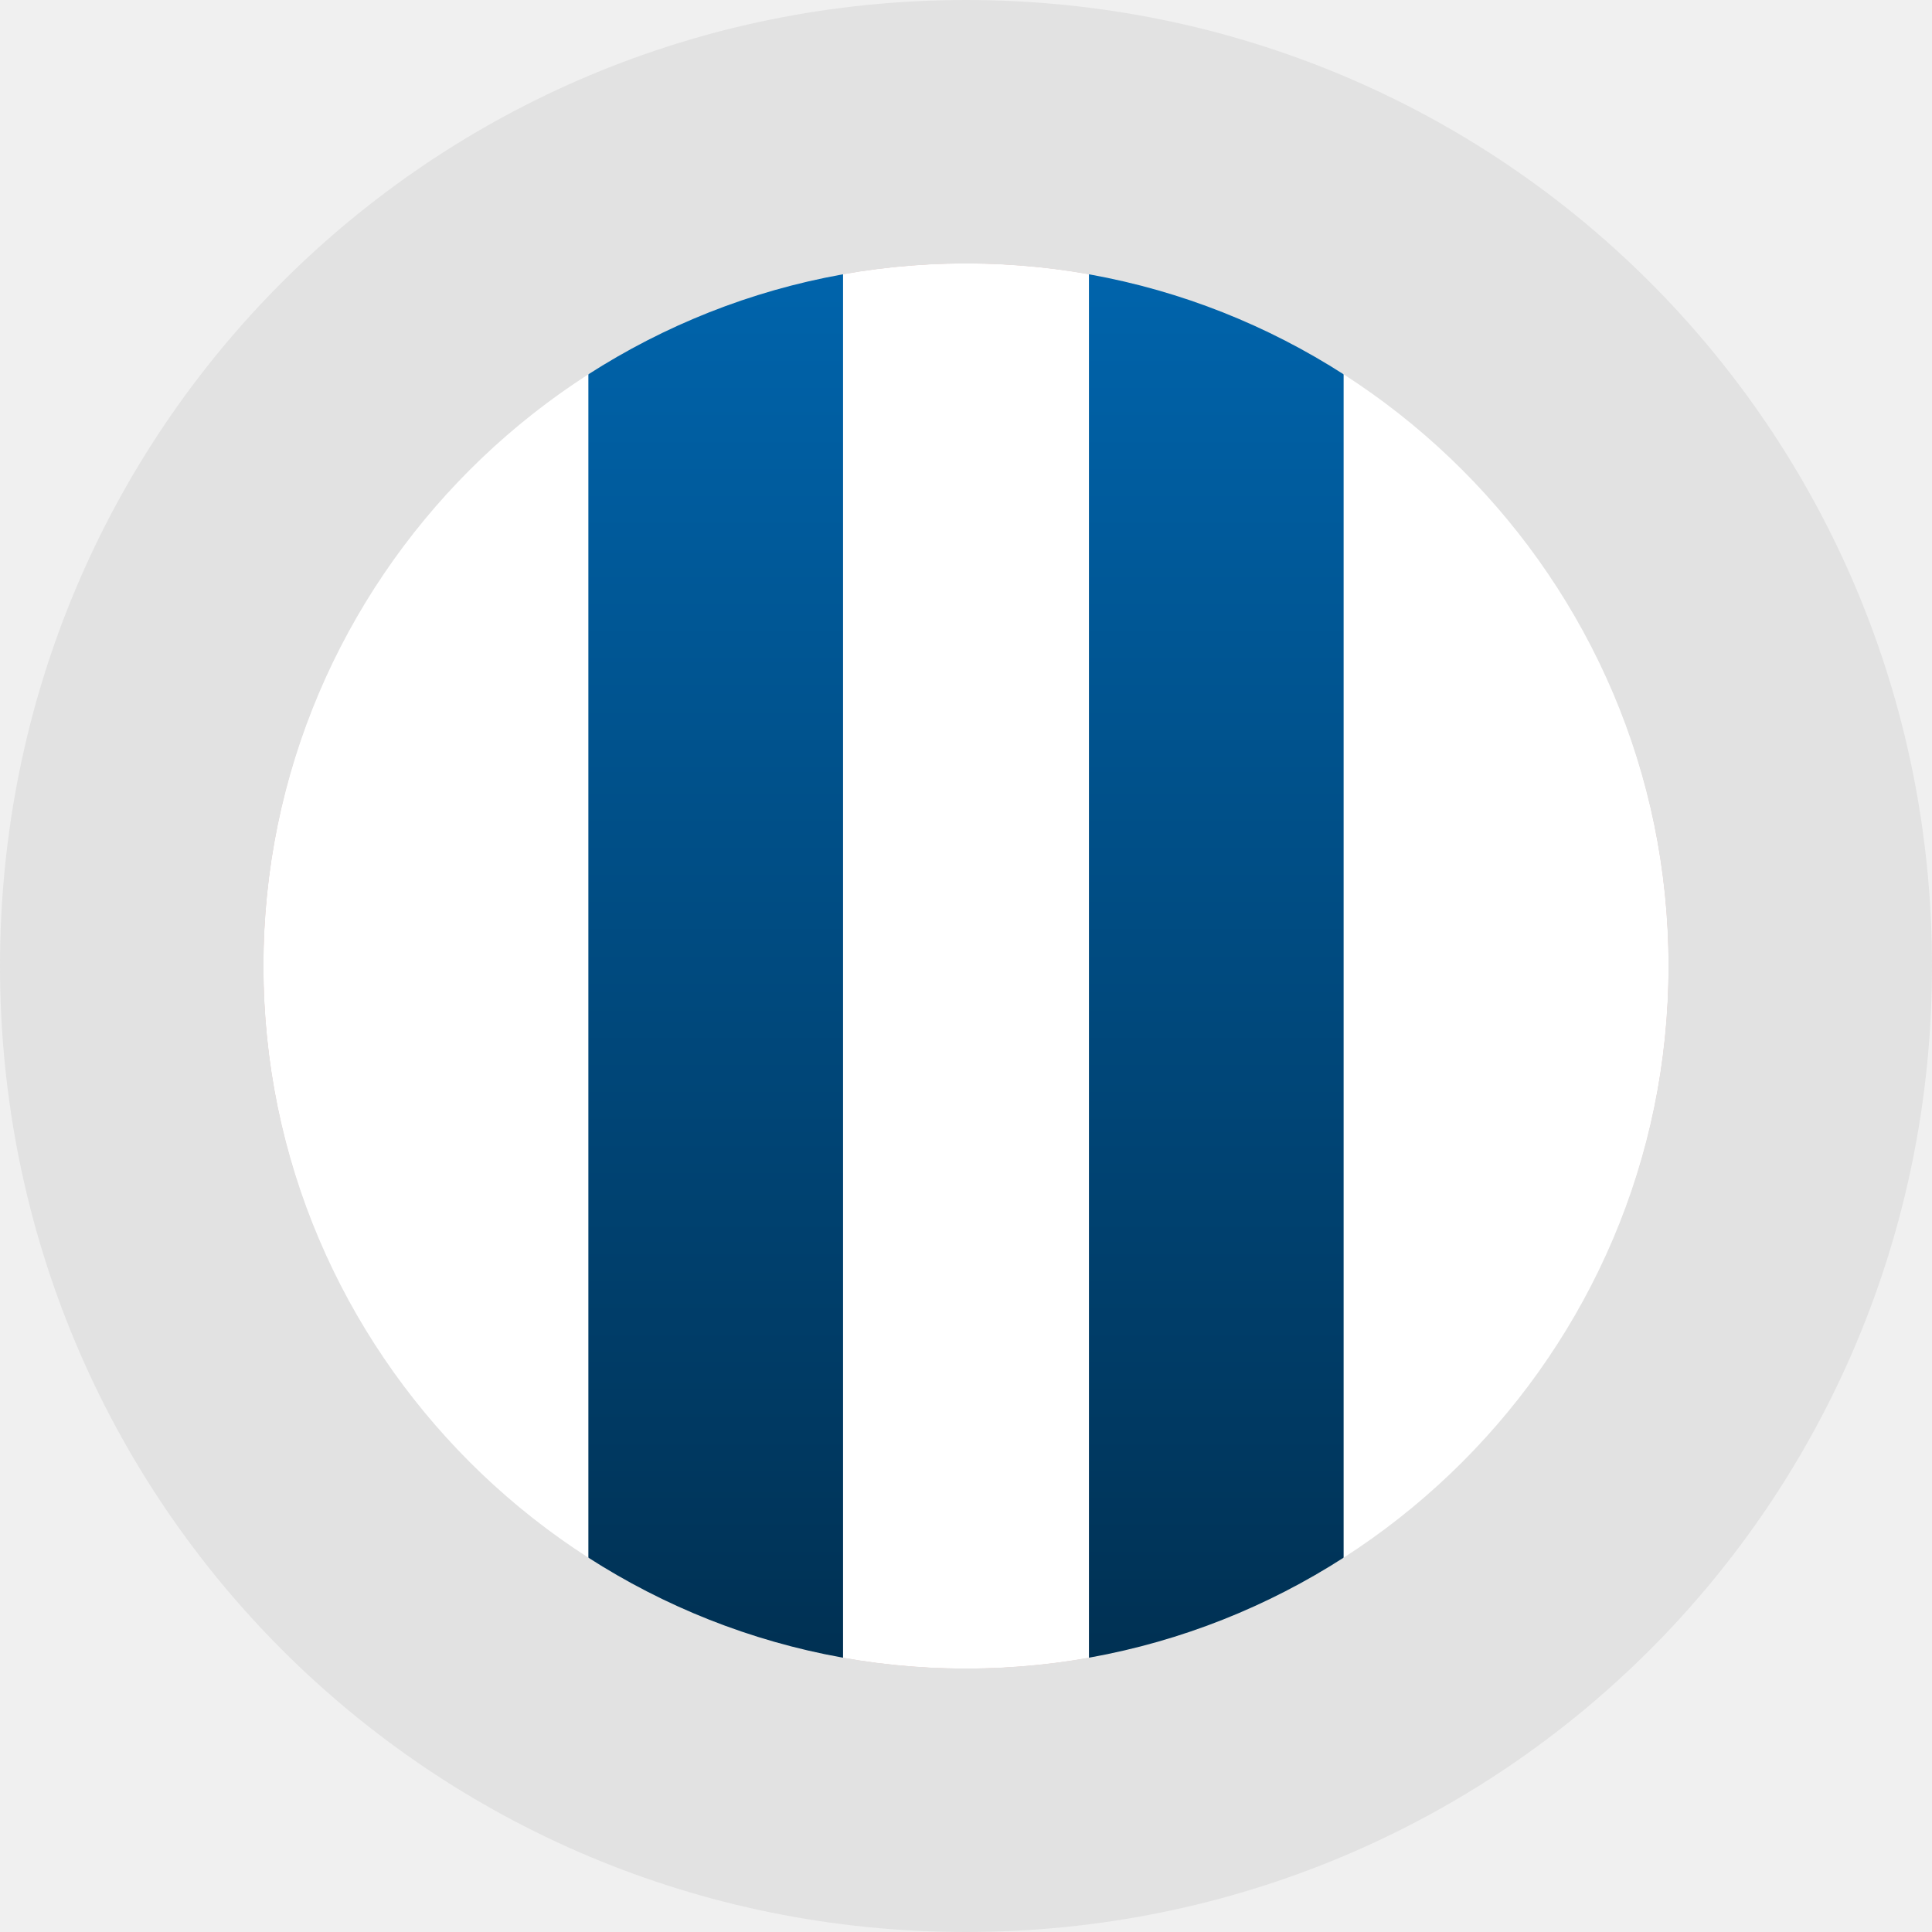
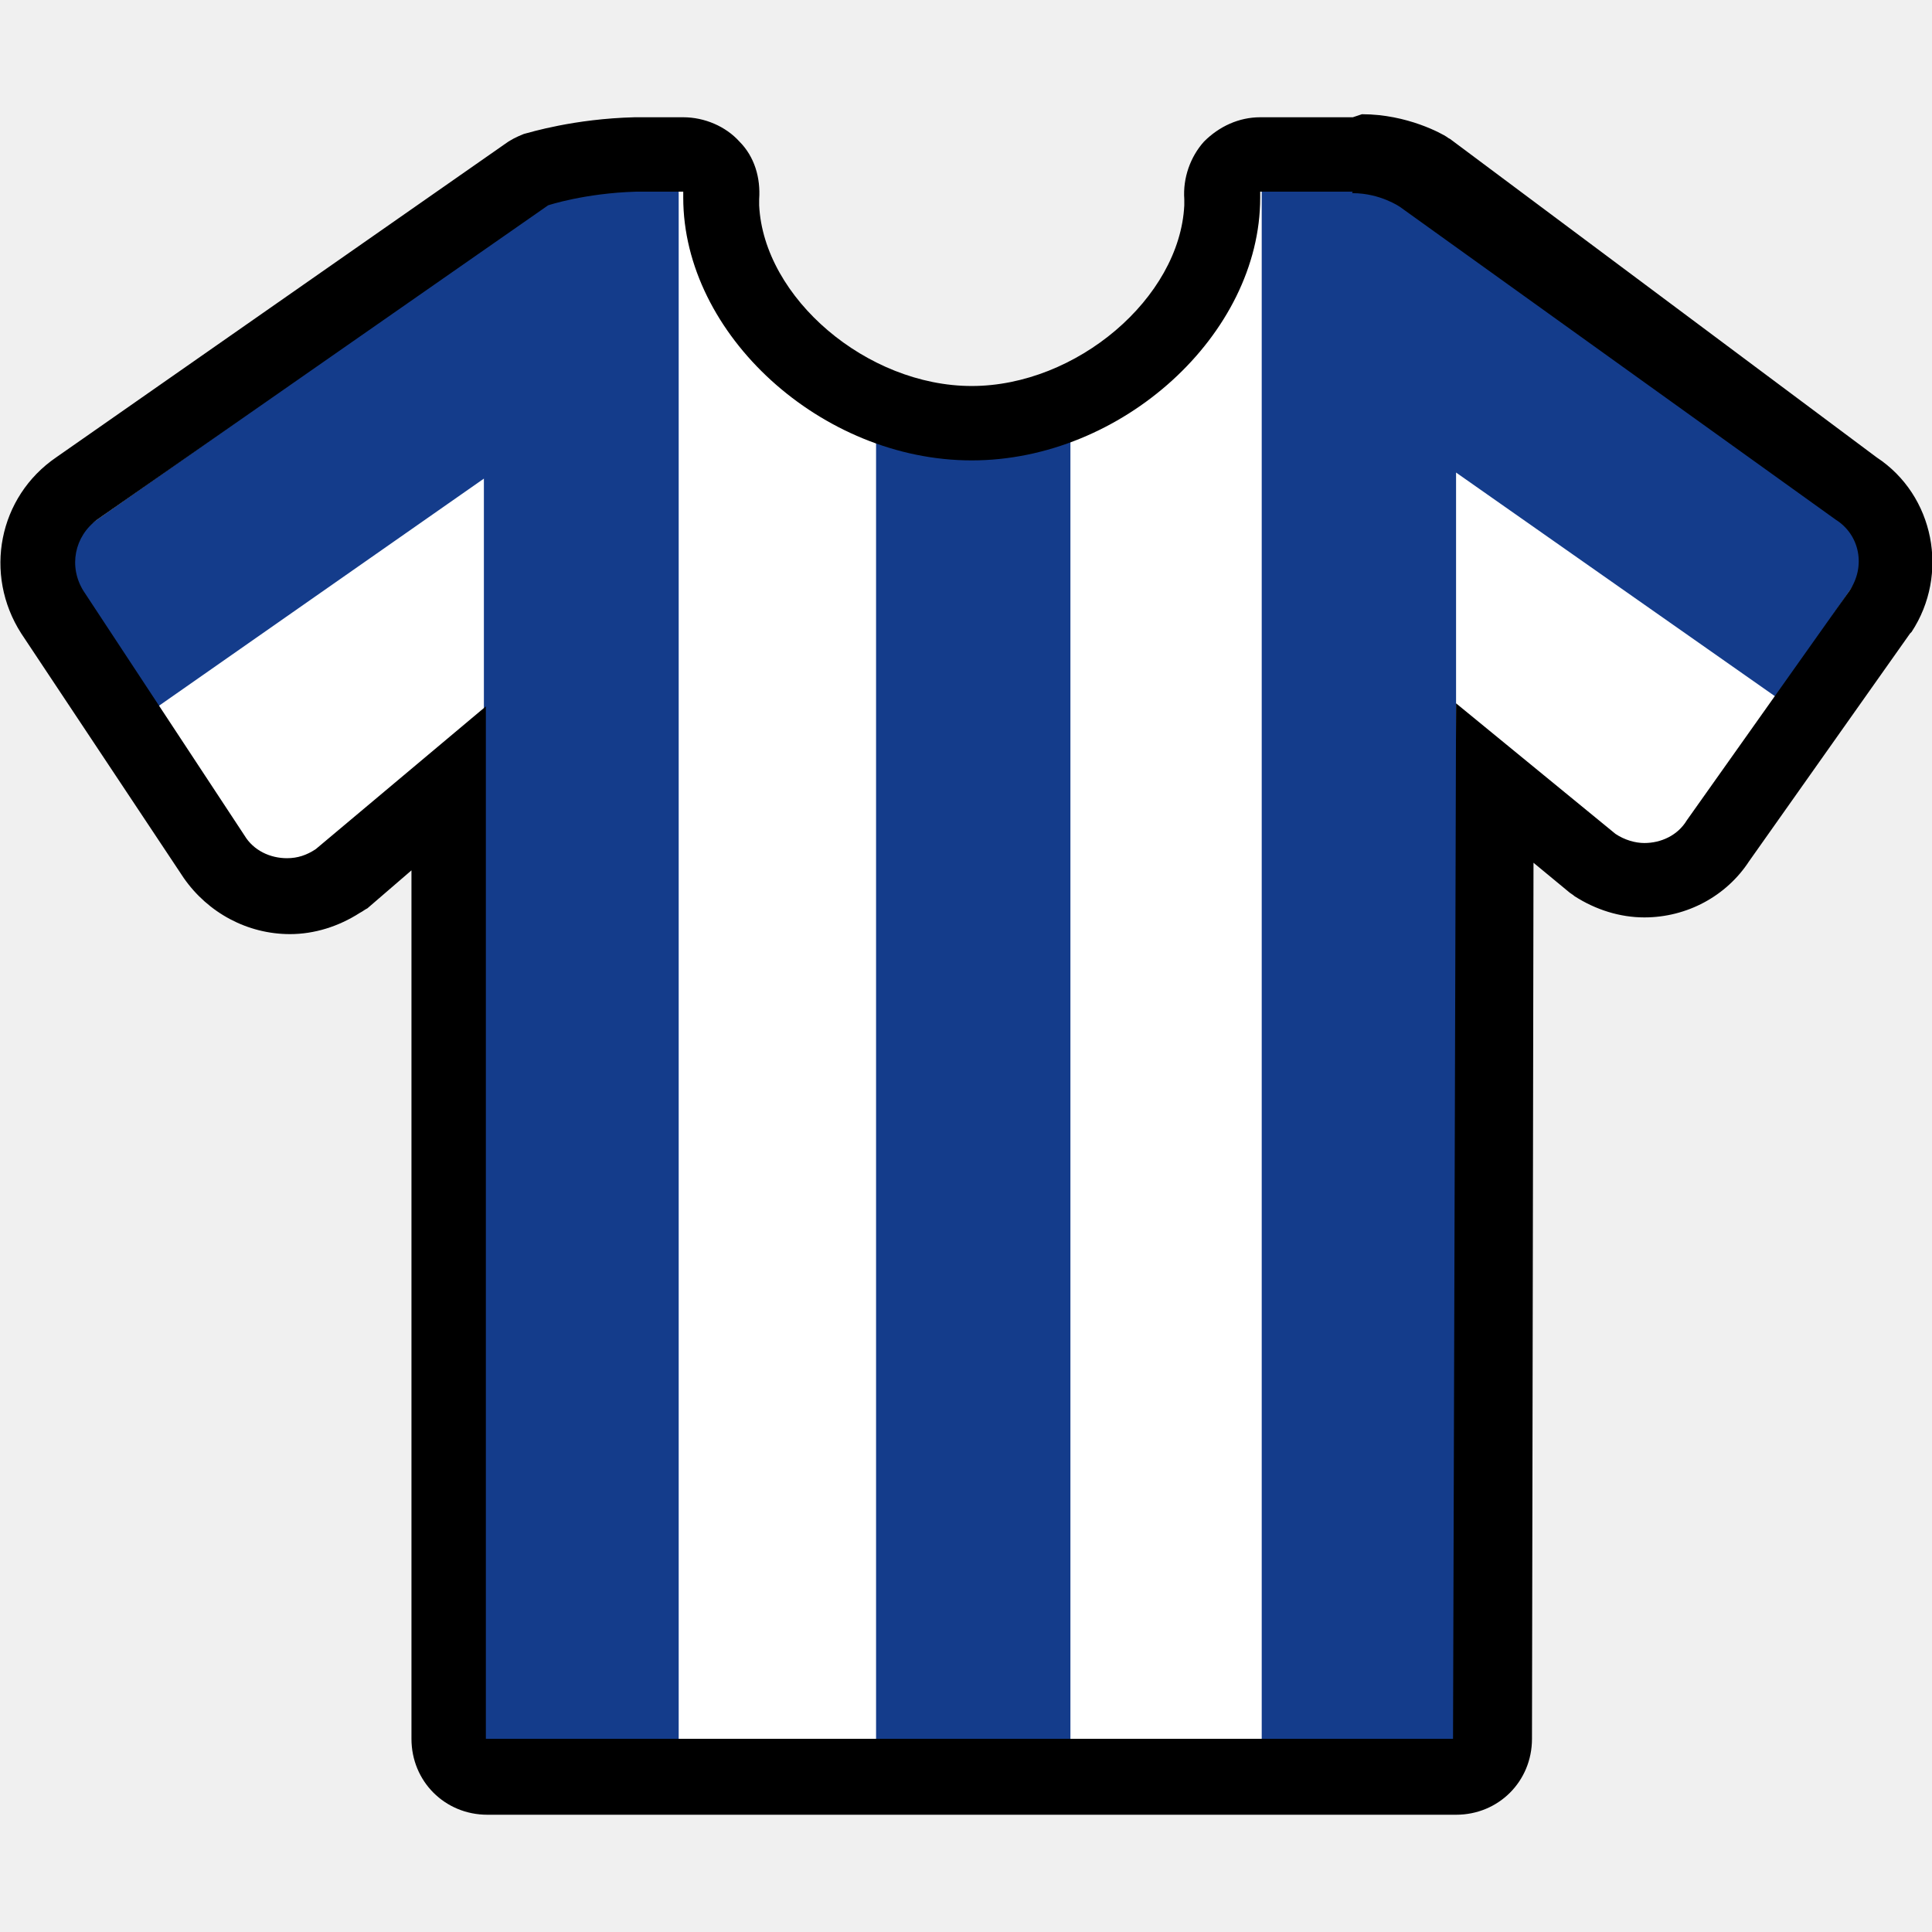
- <svg xmlns="http://www.w3.org/2000/svg" version="1.1" id="Layer_1" x="0px" y="0px" viewBox="-286 409.9 22 22" style="enable-background:new -286 409.9 22 22;">
-   <defs>
-     <linearGradient gradientUnits="userSpaceOnUse" x1="-272.15" y1="412" x2="-272.15" y2="430.2" id="gradient-1">
-       <stop offset="0" style="stop-color: rgba(0, 103, 177, 1)" />
-       <stop offset="1" style="stop-color: rgba(0, 44, 75, 1)" />
-     </linearGradient>
-     <linearGradient gradientUnits="userSpaceOnUse" x1="-277.85" y1="412" x2="-277.85" y2="430.2" id="gradient-0">
-       <stop offset="0" style="stop-color: rgba(0, 103, 177, 1)" />
-       <stop offset="1" style="stop-color: rgba(0, 44, 75, 1)" />
-     </linearGradient>
-   </defs>
-   <style type="text/css">
- 	.st0{fill:#FFFFFF;}
- 	.st1{fill:#B82E22;}
- 	.st2{fill:#373737;}
- 	.st3{clip-path:url(#SVGID_2_);fill:#FFFFFF;}
- 	.st4{clip-path:url(#SVGID_4_);fill:#FFFFFF;}
- 	.st5{fill:#DF3636;}
- 	.st6{fill:#E2E2E2;}
- </style>
-   <circle class="st1" cx="-275" cy="420.9" r="8" />
-   <circle class="st0" cx="-275" cy="420.9" r="8" />
-   <circle class="st2" cx="-275" cy="420.9" r="8" style="fill: rgb(255, 255, 255);" />
-   <g>
-     <g>
-       <defs>
-         <circle id="SVGID_1_" cx="-275" cy="420.9" r="8" />
-       </defs>
-       <clipPath id="SVGID_2_">
-         <circle cx="-275" cy="420.9" r="8" transform="matrix(1, 0, 0, 1, 0, 0)" style="overflow: visible;" />
-       </clipPath>
-       <rect x="-279.3" y="409.9" class="st3" width="2.9" height="21.9" />
-     </g>
-     <g>
-       <defs>
-         <circle id="SVGID_3_" cx="-275" cy="420.9" r="8" />
-       </defs>
-       <clipPath id="SVGID_4_">
-         <circle cx="-275" cy="420.9" r="8" transform="matrix(1, 0, 0, 1, 0, 0)" style="overflow: visible;" />
-       </clipPath>
-       <rect x="-273.6" y="409.9" class="st4" width="2.9" height="21.9" />
-     </g>
-   </g>
-   <rect x="-279.3" y="412" class="st5" width="2.9" height="18.2" style="fill: url(#gradient-0);" />
-   <rect x="-273.6" y="412" class="st5" width="2.9" height="18.2" style="fill-rule: nonzero; paint-order: fill; fill: url(#gradient-1);" />
-   <g transform="matrix(1, 0, 0, 1, 0, 0.000006)">
-     <path class="st6" d="M-275,409.9c-6.1,0-11,4.9-11,11c0,6.1,4.9,11,11,11s11-4.9,11-11C-264,414.8-268.9,409.9-275,409.9z M-275,428.9c-4.4,0-8-3.6-8-8c0-4.4,3.6-8,8-8s8,3.6,8,8C-267,425.3-270.6,428.9-275,428.9z" />
+ <svg xmlns="http://www.w3.org/2000/svg" id="svg2" x="0px" y="0px" version="1.1" width="800px" height="800px" viewBox="0 0 127.246 111.8" xml:space="preserve" enable-background="new 0 0 856 412" fill="#000000">
+   <g id="SVGRepo_bgCarrier" stroke-width="0" />
+   <g id="SVGRepo_tracerCarrier" stroke-linecap="round" stroke-linejoin="round" />
+   <g id="SVGRepo_iconCarrier">
+     <defs id="defs14" />
+     <path d="m 32,109 c -1.4,0 -2.5,-1.1 -2.5,-2.5 l 0,-62.6 -7,5.9 c -0.1,0.1 -0.2,0.1 -0.2,0.2 -1,0.6 -2.1,1 -3.2,1 -2,0 -3.8,-1 -4.9,-2.6 L 3.5,32.3 C 1.7,29.6 2.5,26 5.2,24.2 L 34.9,3.5 c 0.2,-0.1 0.4,-0.3 0.7,-0.3 0.1,0 2.8,-0.9 6.6,-1 l 3.1,0 c 0.7,0 1.4,0.3 1.8,0.8 0.5,0.5 0.7,1.2 0.6,1.9 0,0.1 0,0.3 -0.1,0.4 0.2,7.5 8.1,14.5 16.5,14.5 8.4,0 16.3,-7 16.5,-14.5 0,-0.1 0,-0.3 -0.1,-0.4 C 80.4,4.2 80.7,3.5 81.1,3 81.5,2.5 82.2,2.2 82.9,2.2 l 6.1,0 c 2.4,0 4.3,1.1 4.5,1.2 0.1,0 0.1,0.1 0.2,0.1 l 28.7,20.7 c 2.6,1.7 3.4,5.4 1.6,8.1 l -10.7,15.2 c -1,1.6 -2.9,2.6 -4.9,2.6 -1.2,0 -2.3,-0.3 -3.2,-1 -0.1,0 -0.1,-0.1 -0.2,-0.2 l -6.4,-5.3 -0.2,62.9 c 0,1.4 -1.1,2.5 -2.5,2.5 L 32,109 Z" id="path6" style="fill:#143c8b;fill-opacity:1" />
+     <path d="m 44.7,2.5 0,106 13,1 0,-90.2 C 52,16.9 47.7,11.6 47.6,6.1 47.7,6 47.7,5.8 47.7,5.7 47.8,5 47.6,4.3 47.1,3.8 46.7,3.3 46,3 45.3,3 l -0.6,0 z m 38.2,0 c -0.7,0 -1.4,0.3 -1.8,0.8 -0.4,0.5 -0.7,1.2 -0.6,1.9 0.1,0.1 0.1,0.3 0.1,0.4 -0.2,5.5 -4.5,10.8 -10.1,13.2 l 0,90.2 12.6,0 0,-106 -0.2,-0.5 z m 13,2.94 0,2.86 28.1,19.7 -7,10.2 -21.1,-14.8 0,85.6 c 1.4,0 2.5,-1 2.5,-2 l 0.2,-63.1 6.4,5.3 0,0.2 c 1,0.7 2,1 3,1 2,0 4,-1 5,-2.6 l 11,-15.2 c 2,-2.7 1,-6.4 -2,-8.1 L 95.9,5.4 Z M 31.9,5.9 5.2,24.5 c -2.73,1.8 -3.53,5.4 -1.73,8.1 l 10.7,16.1 c 1.1,1.6 2.9,2.6 4.9,2.6 1.1,0 2.2,-0.4 3.2,-1 0,-0.1 0.1,-0.1 0.2,-0.2 l 7,-5.9 0,62.8 c 0,1 1,2 2.4,2 l 0,-85.2 L 10.27,38.9 3.12,28.8 31.92,8.6 31.82,5.9 Z" id="path8" style="fill:#ffffff" />
+     <path d="m 89.1,5 c 1.8,0 3.1,0.9 3.1,0.9 l 28.7,20.6 c 1.6,1 2,3.1 0.9,4.7 l -10.7,15.1 c -0.6,1 -1.7,1.5 -2.8,1.5 -0.6,0 -1.3,-0.2 -1.9,-0.6 l -10.5,-8.6 -0.2,68.2 -63.7,0 0,-68 -11.2,9.4 c -0.6,0.4 -1.2,0.6 -1.9,0.6 -1.1,0 -2.2,-0.5 -2.8,-1.5 L 5.5,31.2 C 4.5,29.6 4.9,27.6 6.4,26.5 L 36.1,5.8 c 0,0 2.4,-0.8 5.8,-0.9 l 3.1,0 0,0.2 0,0.2 c 0,9 9.1,17.3 19,17.3 9.9,0 19,-8.3 19,-17.3 l 0,-0.2 0,-0.2 5.9,0 0.2,0 C 89,5 89.1,5 89.1,5 m 0,-5 c 0,0 -0.1,0 0,0 L 88.9,0 83,0 C 81.6,0 80.3,0.6 79.3,1.6 78.4,2.6 77.9,4 78,5.4 l 0,0.4 C 77.7,11.9 70.9,17.7 64,17.7 57.1,17.7 50.3,11.9 50,5.8 L 50,5.4 C 50.1,4 49.7,2.6 48.7,1.6 47.8,0.6 46.4,0 45,0 L 41.9,0 41.8,0 C 37.8,0.1 34.9,1 34.5,1.1 34,1.3 33.6,1.5 33.2,1.8 L 3.7,22.4 C -0.1,25 -1.1,30.1 1.4,34 l 10.7,16.1 c 1.6,2.3 4.2,3.7 7,3.7 1.6,0 3.2,-0.5 4.6,-1.4 0.2,-0.1 0.3,-0.2 0.5,-0.3 l 2.9,-2.5 0,57.2 c 0,2.8 2.2,5 5,5 l 63.8,0 c 2.8,0 5,-2.2 5,-5 l 0.1,-57.7 2.3,1.9 c 0.1,0.1 0.3,0.2 0.4,0.3 1.4,0.9 3,1.4 4.6,1.4 2.8,0 5.4,-1.4 6.9,-3.7 l 10.6,-15 0.1,-0.1 c 2.5,-3.8 1.5,-9 -2.3,-11.5 L 95.6,1.5 C 95.5,1.4 95.4,1.4 95.3,1.3 95,1.1 92.7,-0.2 89.7,-0.2 Z" id="path10" />
  </g>
</svg>
